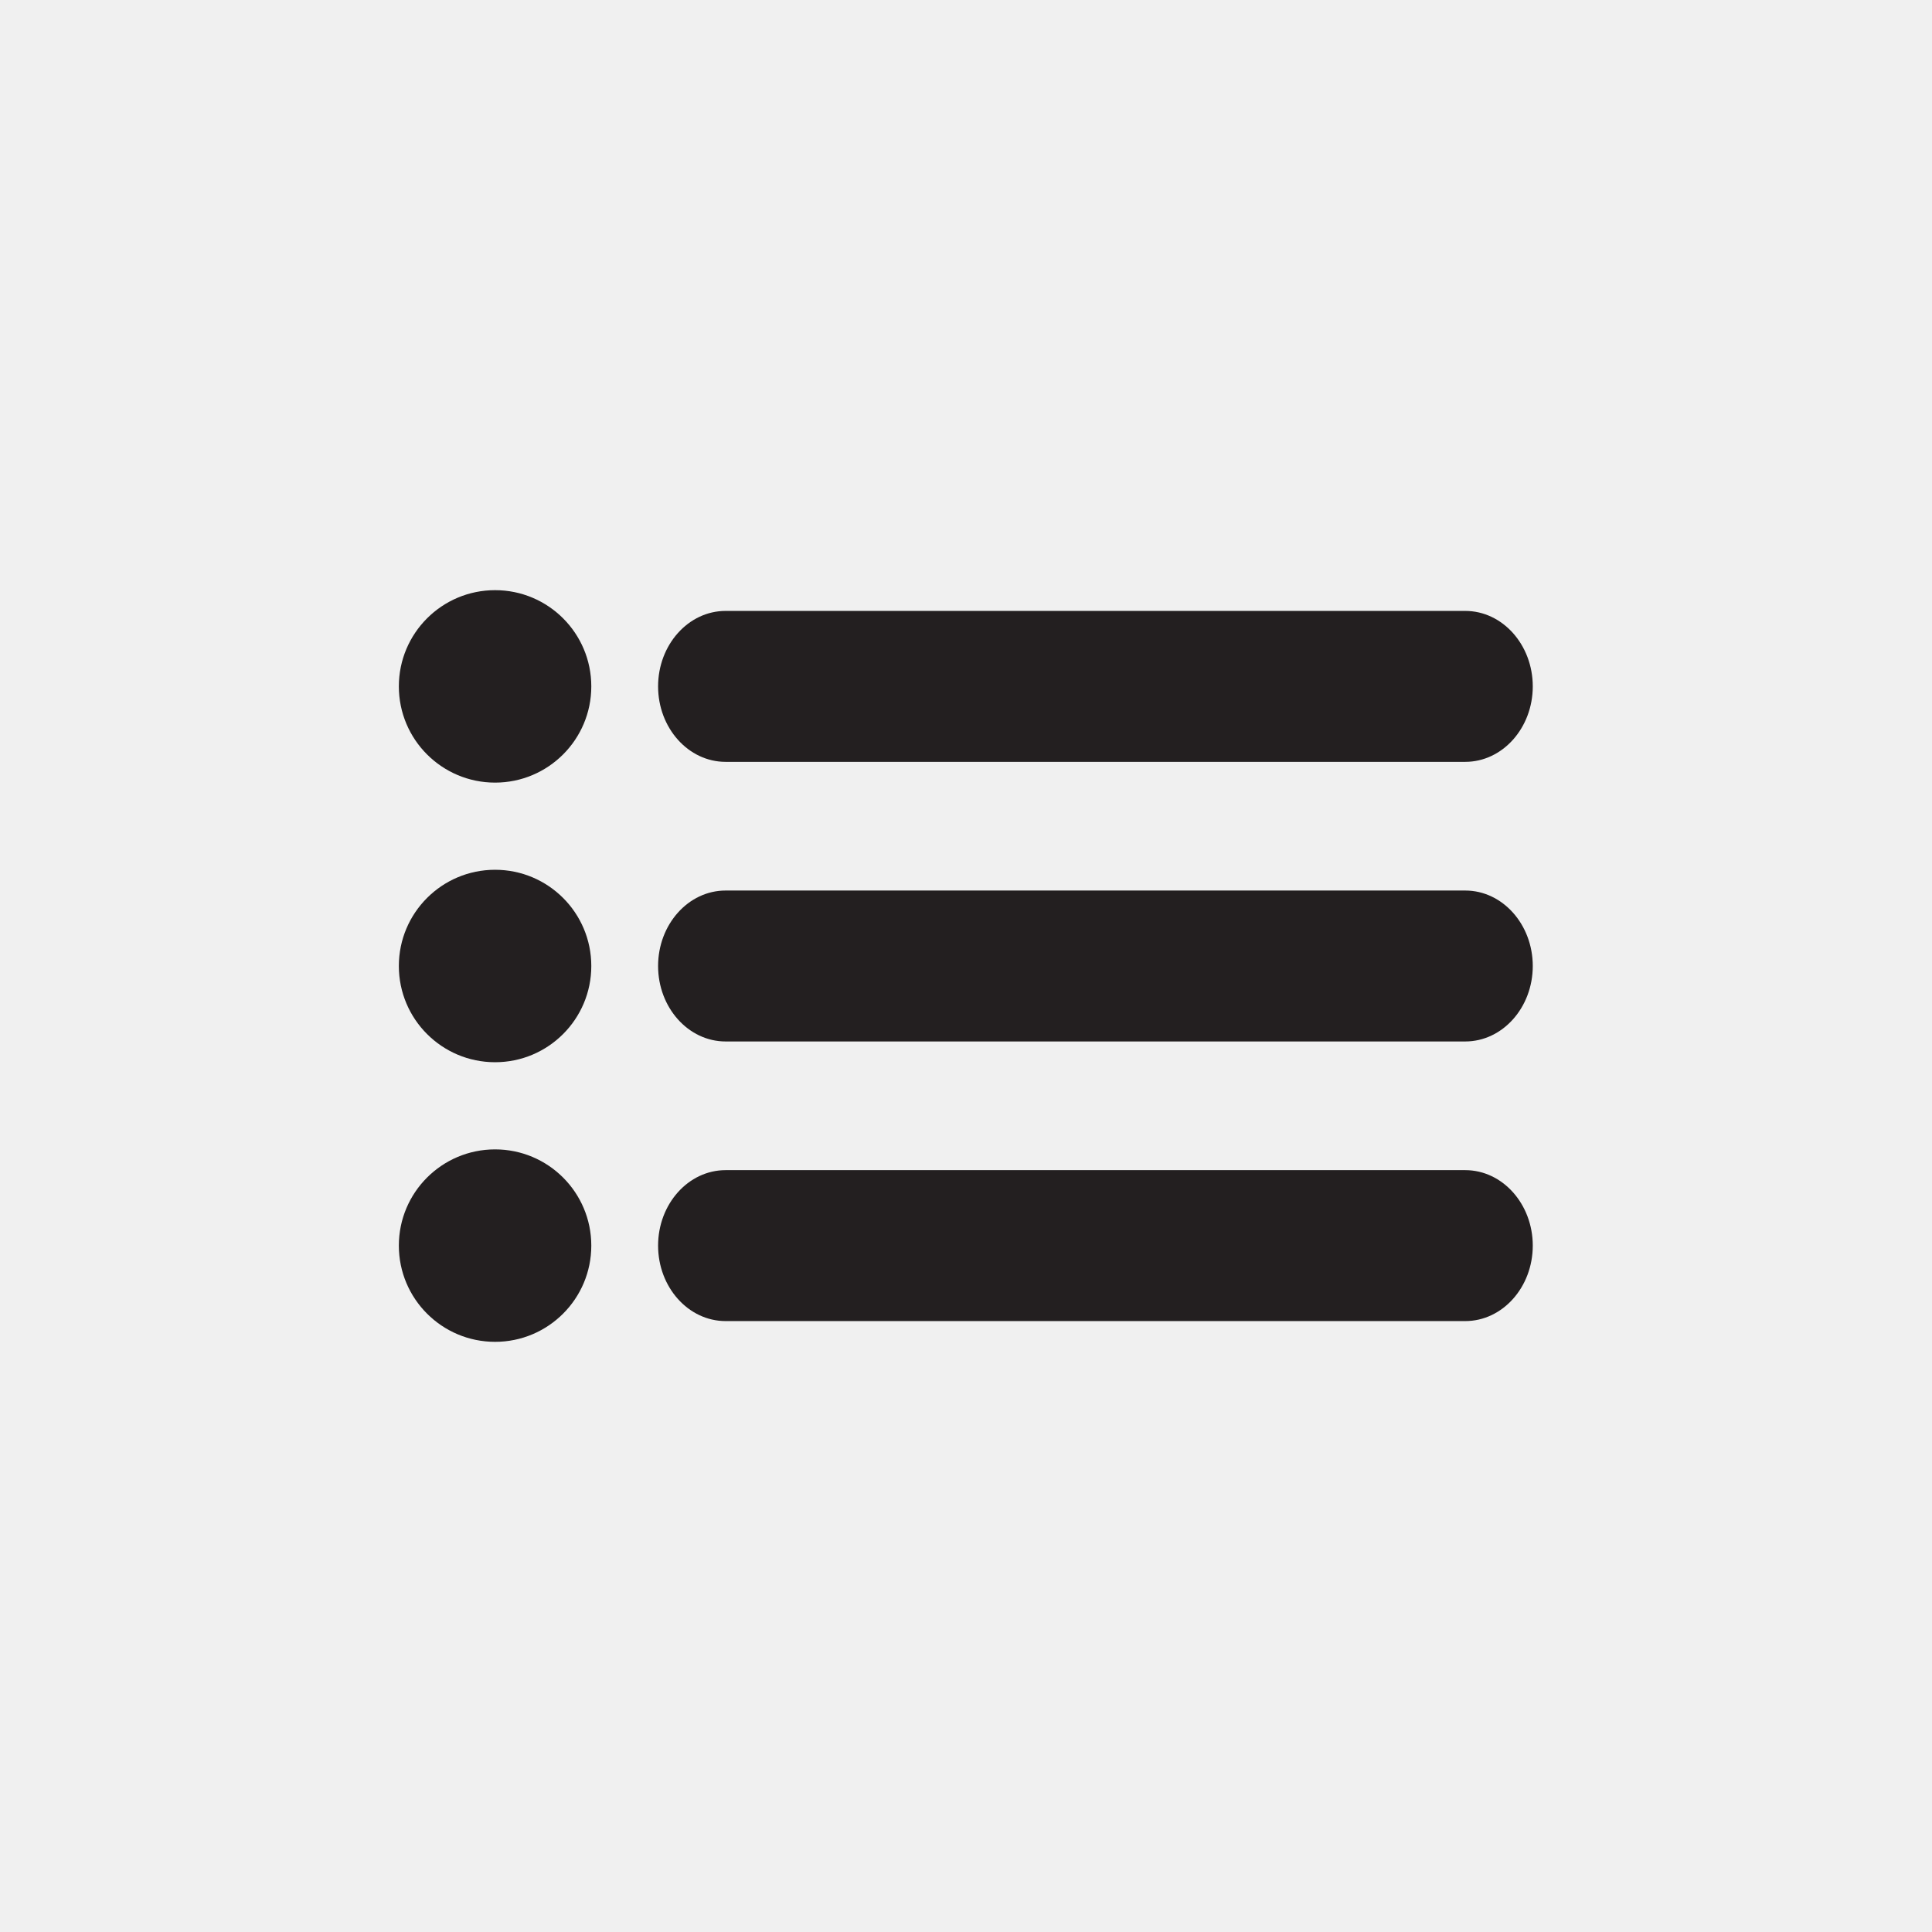
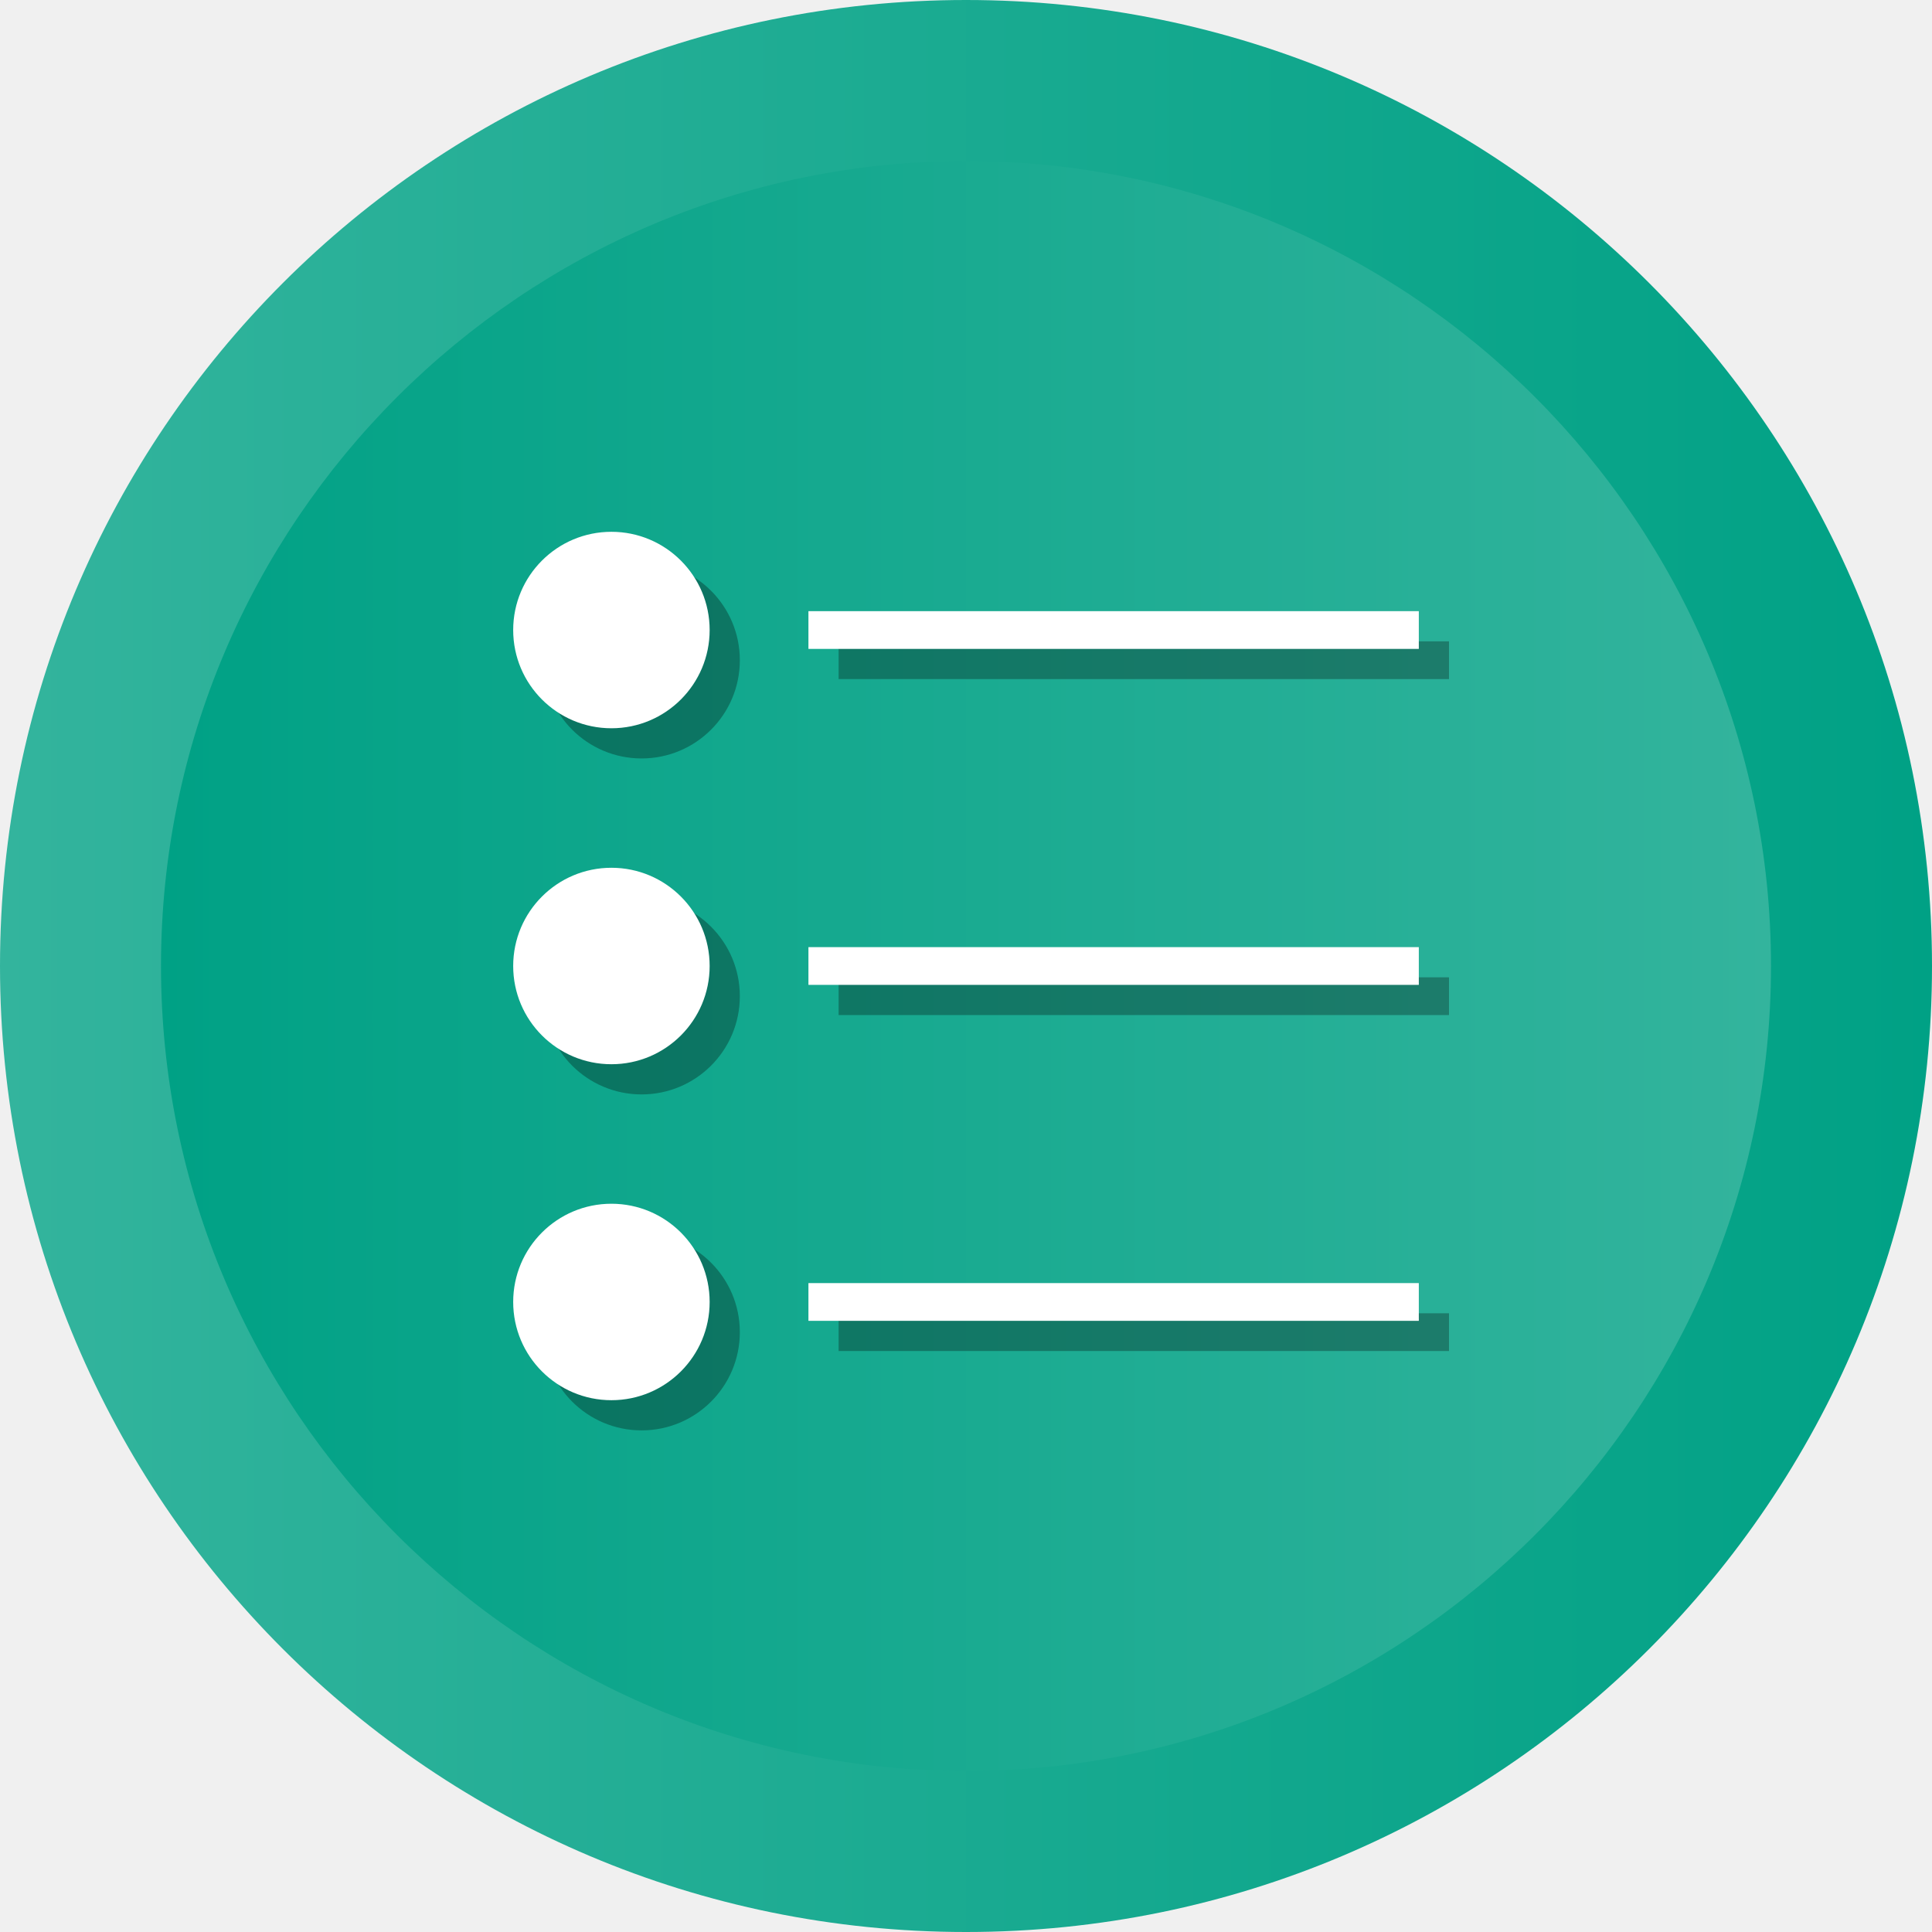
- <svg xmlns="http://www.w3.org/2000/svg" id="Layer_1" style="enable-background:new 0 0 512 512;" version="1.1" viewBox="0 0 512 512" xml:space="preserve">
-   <style type="text/css">
- 	.st0{fill:#231F20;}
- </style>
+ <svg xmlns="http://www.w3.org/2000/svg" enable-background="new 0 0 512 512" id="Layer_1" version="1.1" viewBox="0 0 512 512" xml:space="preserve">
  <g>
    <g>
-       <path class="st0" d="M388.3,201.9h-196c-9.9,0-17.9-9-17.9-20s8-20,17.9-20h196c9.9,0,17.9,9,17.9,20S398.2,201.9,388.3,201.9z" />
+       <linearGradient gradientUnits="userSpaceOnUse" id="SVGID_1_" x1="-0" x2="512" y1="256" y2="256">
+         <stop offset="0" style="stop-color:#33B49D" />
+         <stop offset="1" style="stop-color:#00A185" />
+       </linearGradient>
+       <circle cx="256" cy="256" fill="url(#SVGID_1_)" r="256" />
+       <linearGradient gradientUnits="userSpaceOnUse" id="SVGID_2_" x1="42.667" x2="469.333" y1="256.001" y2="256.001">
+         <stop offset="0" style="stop-color:#00A185" />
+         <stop offset="1" style="stop-color:#33B49D" />
+       </linearGradient>
+       <path d="M256,469.334c-117.632,0-213.333-95.702-213.333-213.333    c0-117.631,95.702-213.333,213.333-213.333c117.636,0,213.333,95.702,213.333,213.333    C469.333,373.631,373.636,469.334,256,469.334z" fill="url(#SVGID_2_)" />
    </g>
-     <circle class="st0" cx="131.2" cy="181.9" r="25.5" />
    <g>
-       <path class="st0" d="M388.3,276h-196c-9.9,0-17.9-9-17.9-20s8-20,17.9-20h196c9.9,0,17.9,9,17.9,20S398.2,276,388.3,276z" />
+       <circle cx="170.032" cy="174.965" opacity="0.3" r="26.032" />
+       <rect height="10" opacity="0.3" width="161.755" x="222.244" y="169.965" />
+       <circle cx="170.032" cy="264" opacity="0.3" r="26.032" />
+       <rect height="10" opacity="0.3" width="161.755" x="222.244" y="259.001" />
+       <circle cx="170.032" cy="353.035" opacity="0.3" r="26.032" />
+       <rect height="10" opacity="0.3" width="161.755" x="222.244" y="348.034" />
    </g>
-     <circle class="st0" cx="131.2" cy="256" r="25.5" />
    <g>
-       <path class="st0" d="M388.3,350.1h-196c-9.9,0-17.9-9-17.9-20s8-20,17.9-20h196c9.9,0,17.9,9,17.9,20S398.2,350.1,388.3,350.1z" />
+       <circle cx="162.032" cy="166.965" fill="#FFFFFF" r="26.032" />
+       <rect fill="#FFFFFF" height="10" width="161.755" x="214.244" y="161.965" />
+       <circle cx="162.032" cy="256" fill="#FFFFFF" r="26.032" />
+       <rect fill="#FFFFFF" height="10" width="161.755" x="214.244" y="251.001" />
+       <circle cx="162.032" cy="345.035" fill="#FFFFFF" r="26.032" />
+       <rect fill="#FFFFFF" height="10" width="161.755" x="214.244" y="340.034" />
    </g>
-     <circle class="st0" cx="131.2" cy="330.1" r="25.5" />
  </g>
</svg>
